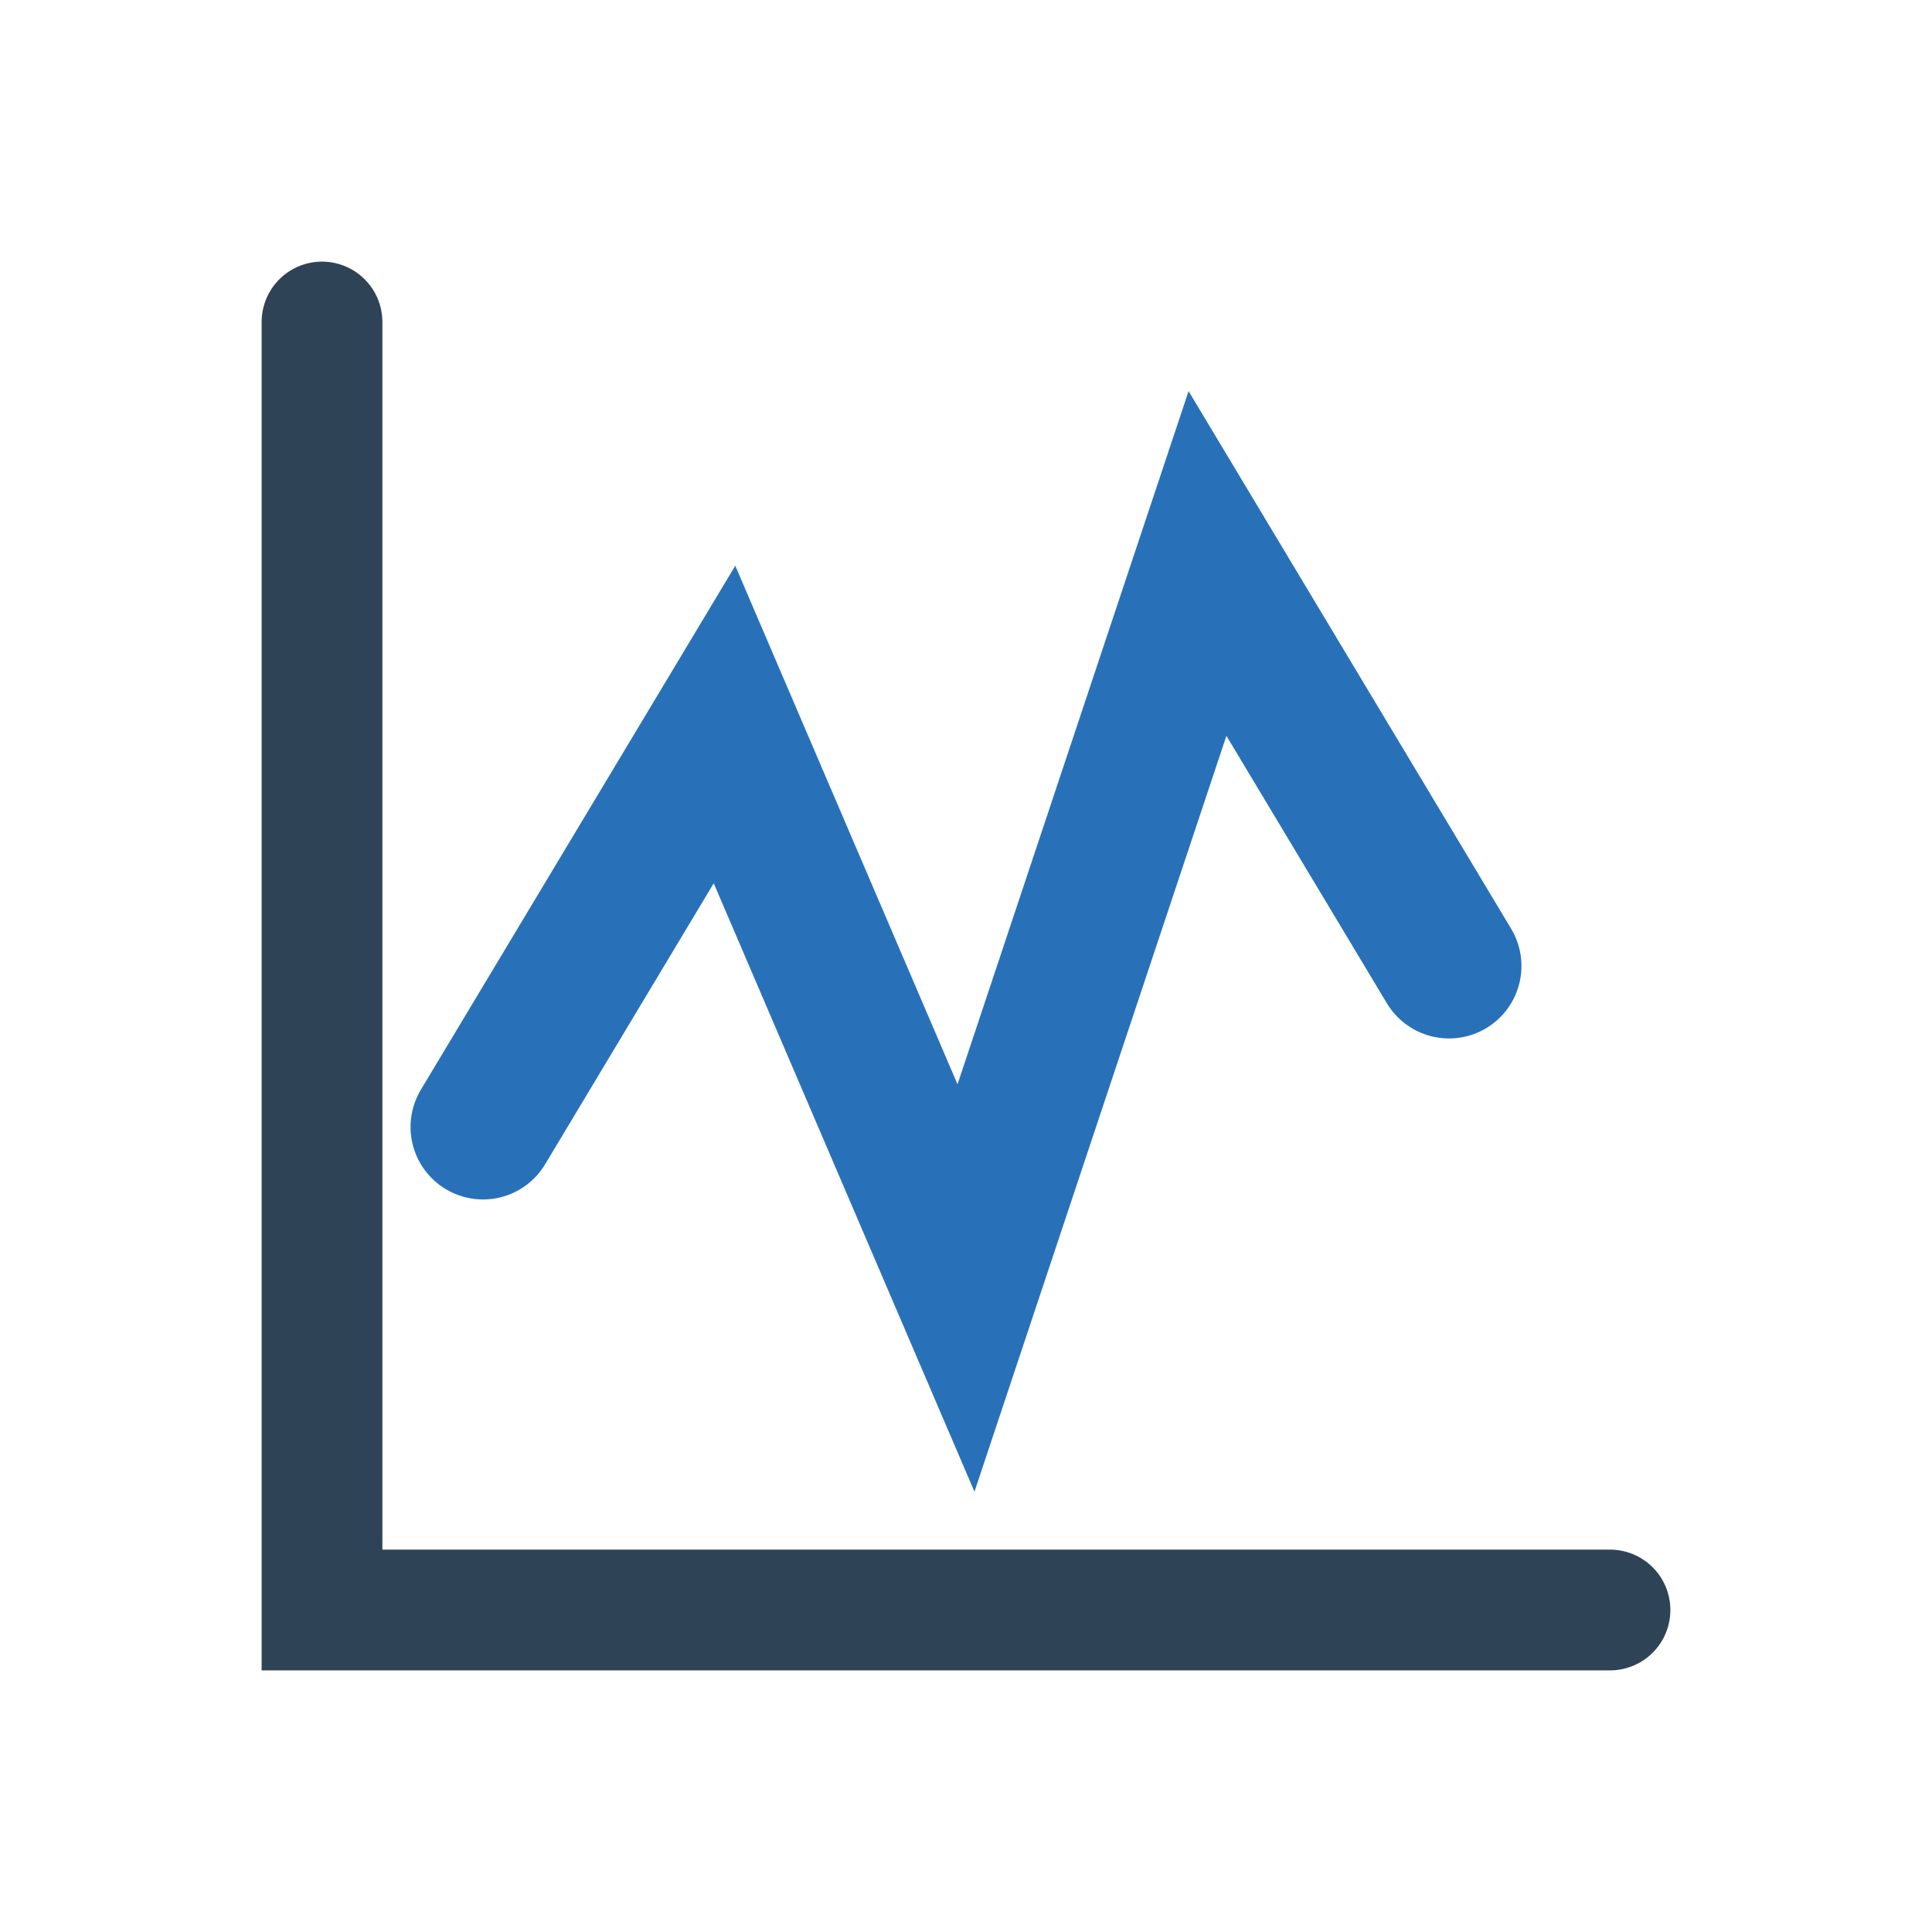
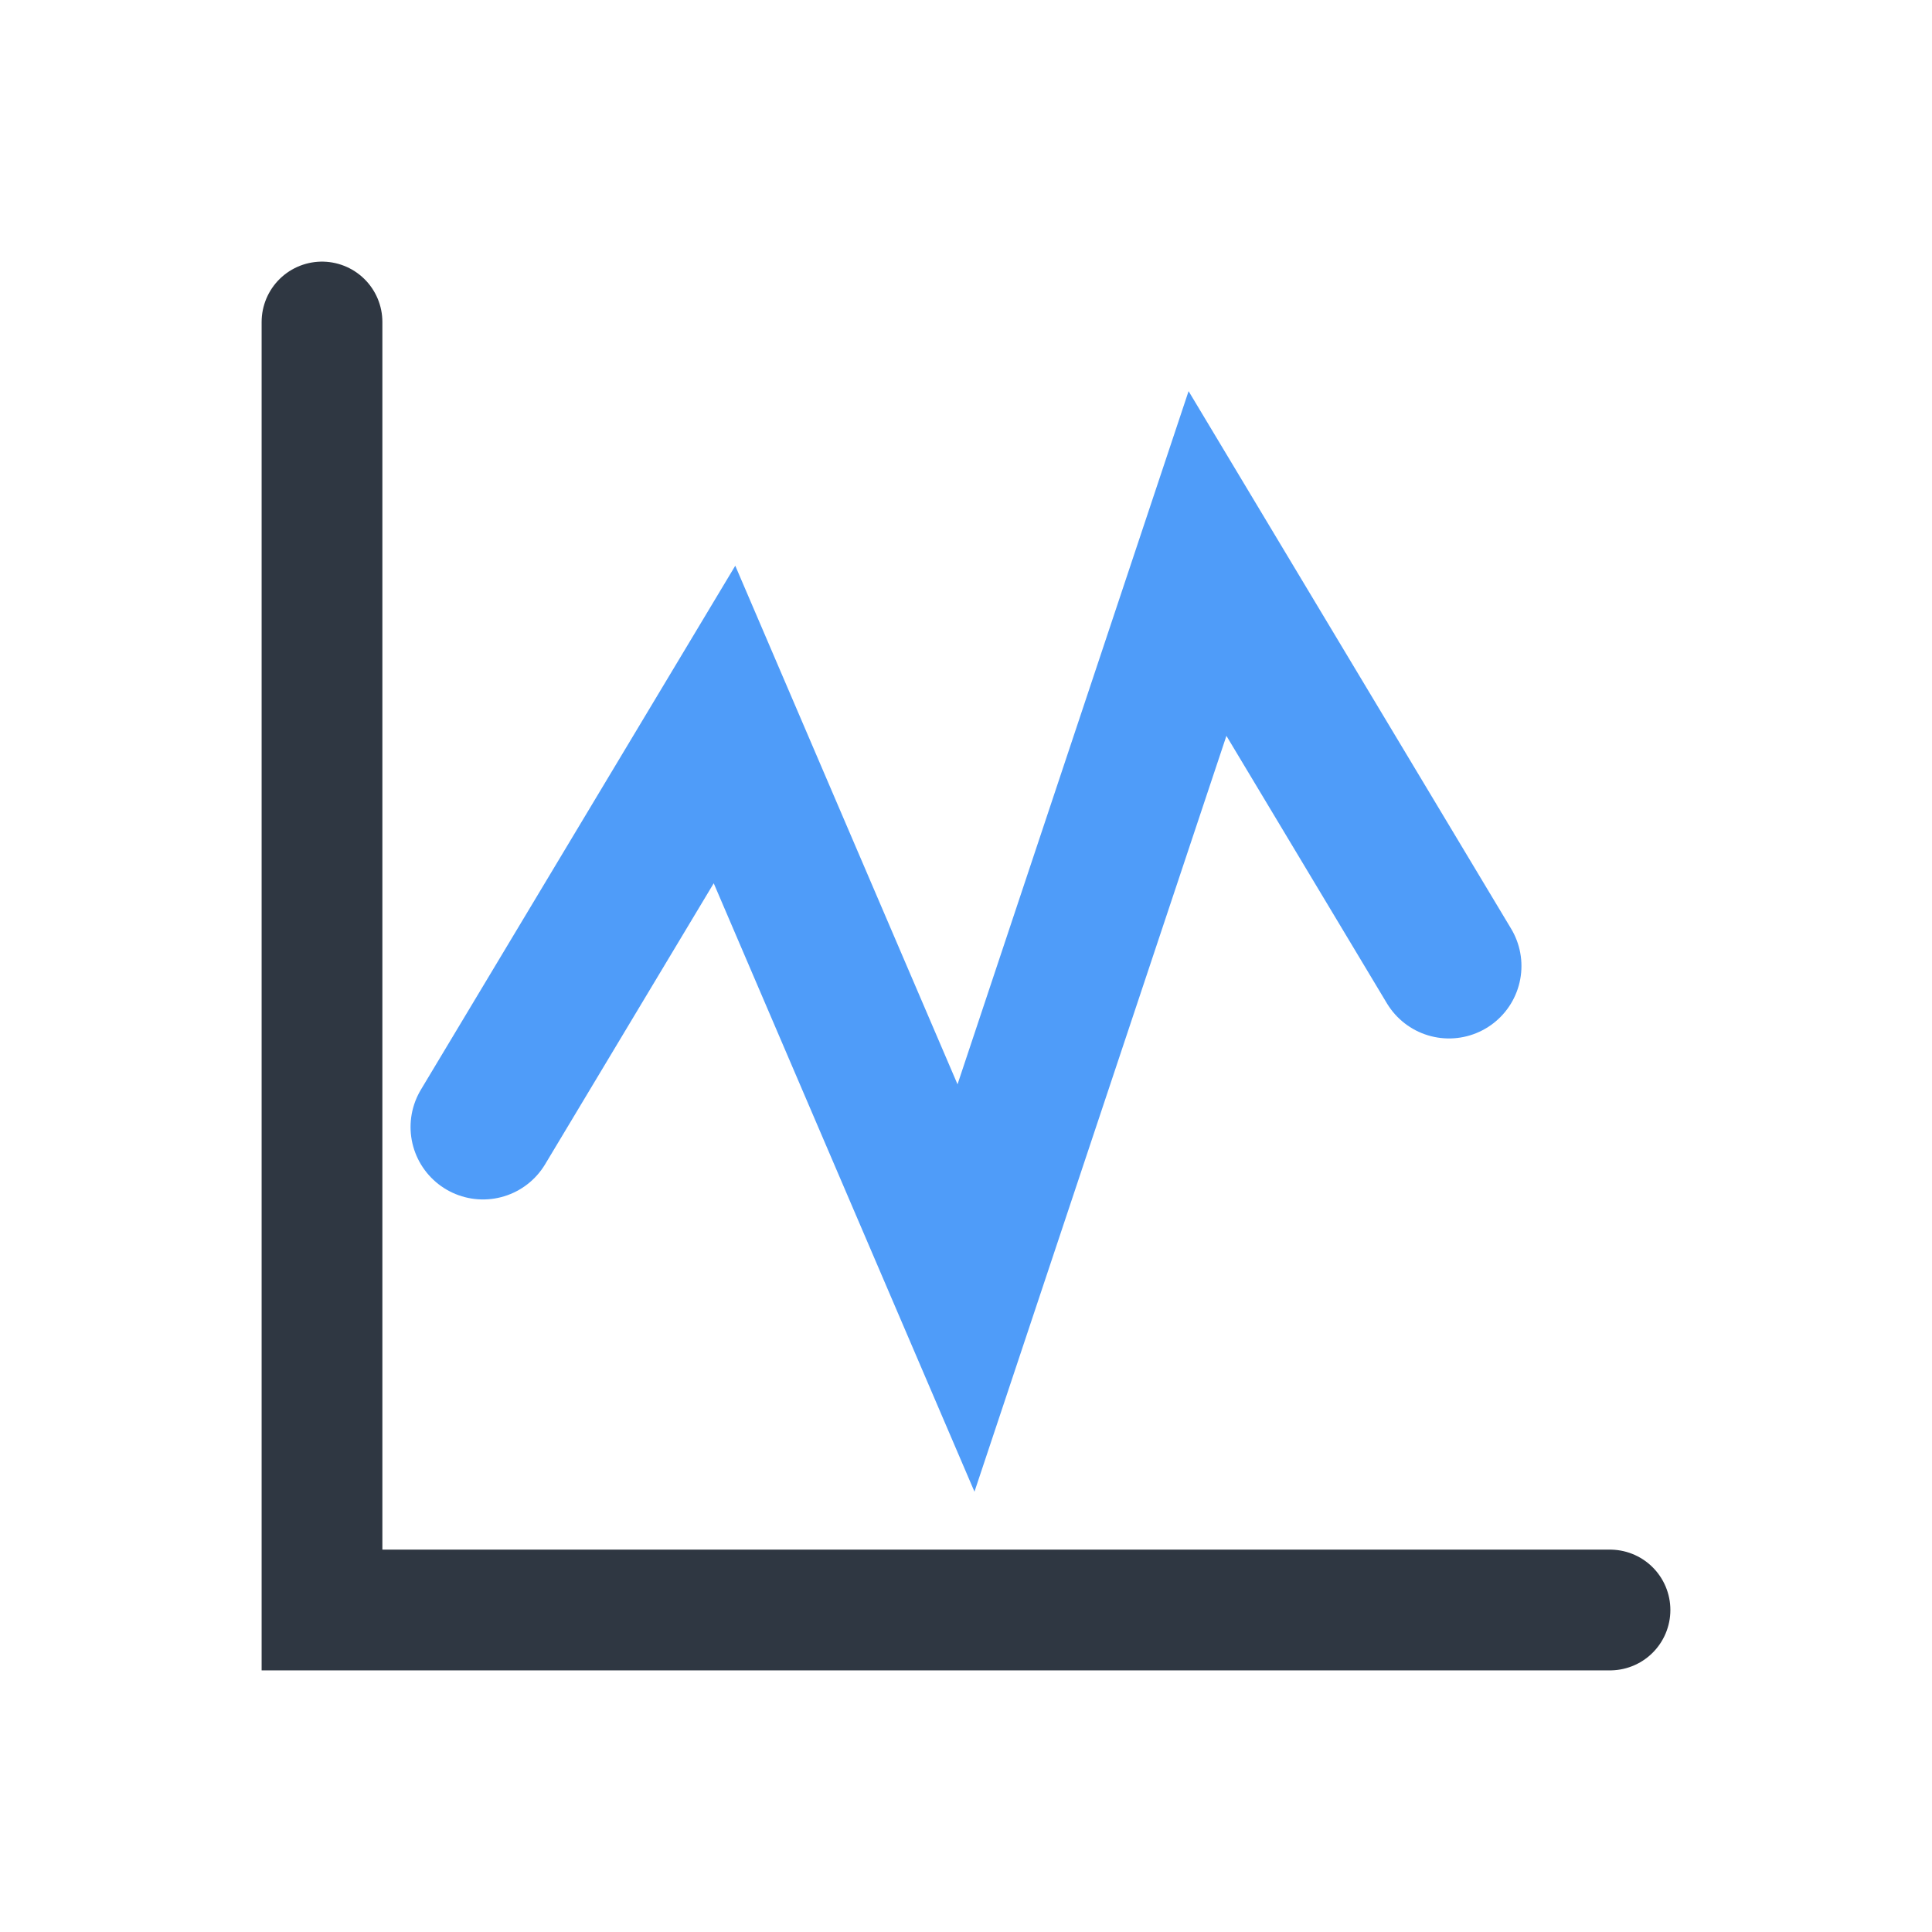
- <svg xmlns="http://www.w3.org/2000/svg" width="24" height="24" viewBox="0 0 24 24" fill="none" stroke="#2f4357" stroke-width="1.5" stroke-linecap="round">
+ <svg xmlns="http://www.w3.org/2000/svg" width="24" height="24" viewBox="0 0 24 24" fill="none" stroke="#2f3742" stroke-width="1.5" stroke-linecap="round">
  <path d="M4 4v16h16" />
-   <path d="m6 14 3-5 3 7 3-9 3 5" stroke="#2871b9" stroke-width="1.8" />
+   <path d="m6 14 3-5 3 7 3-9 3 5" stroke="#4f9cf9" stroke-width="1.8" />
</svg>
